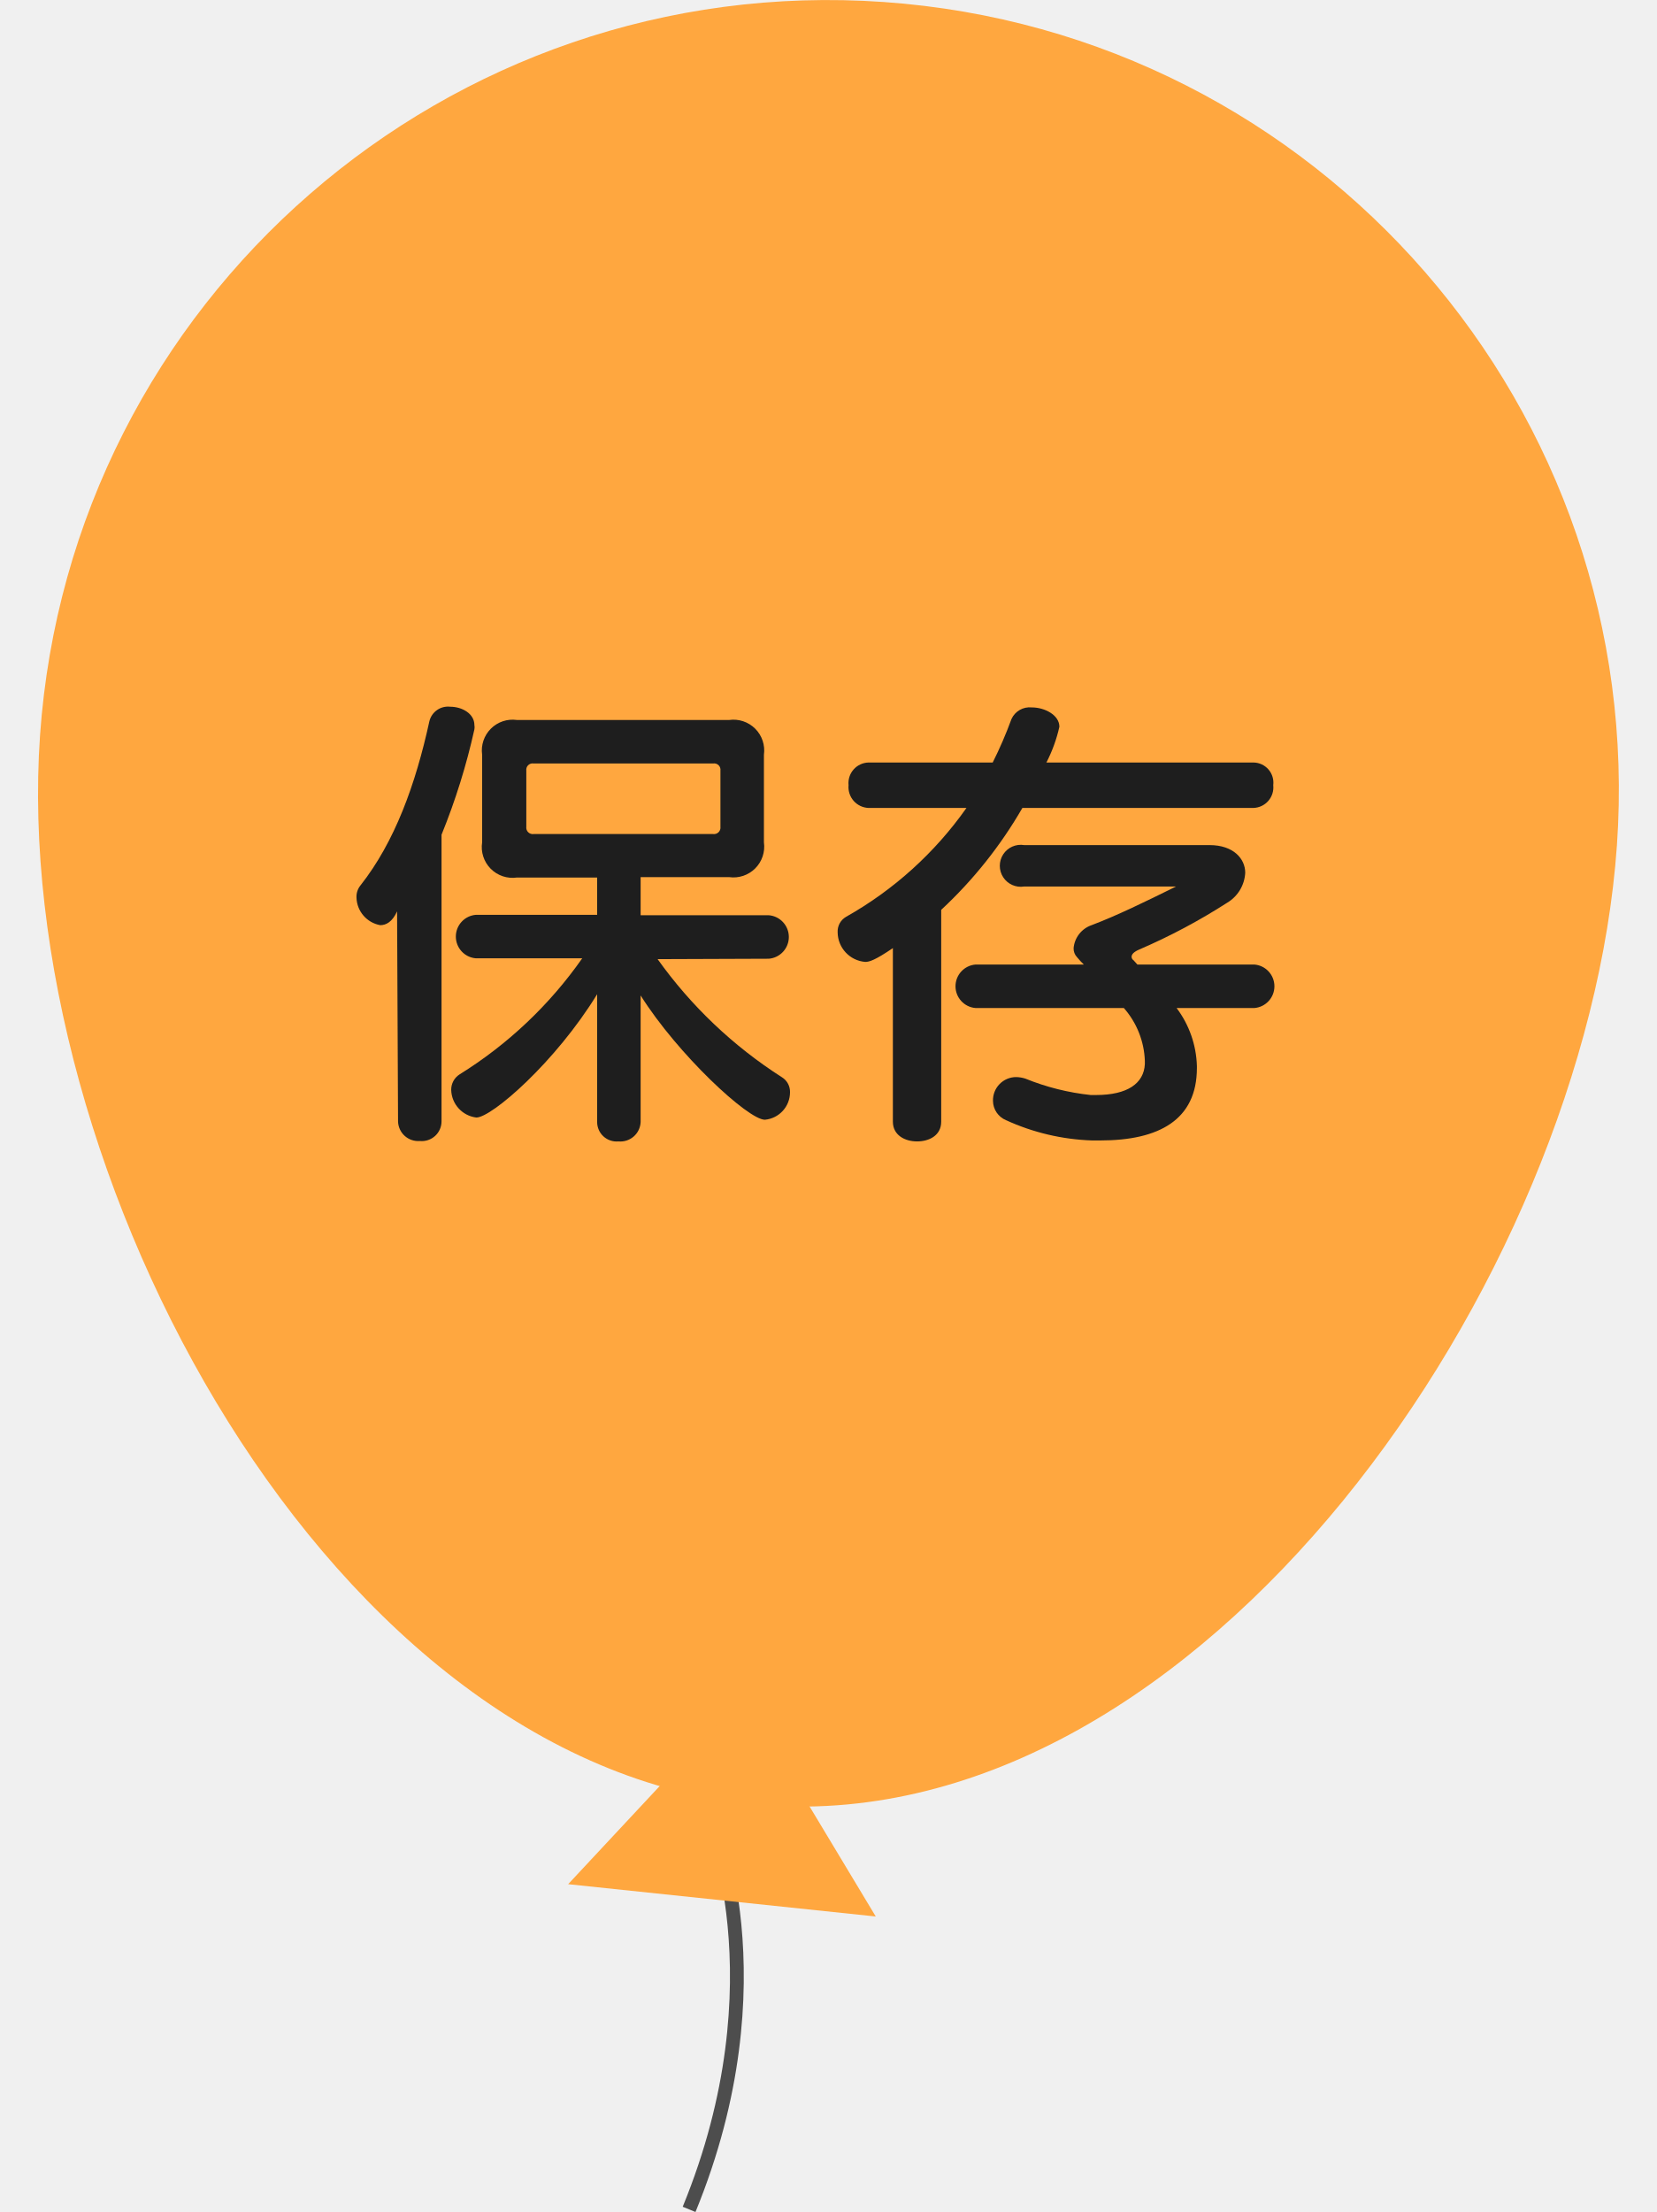
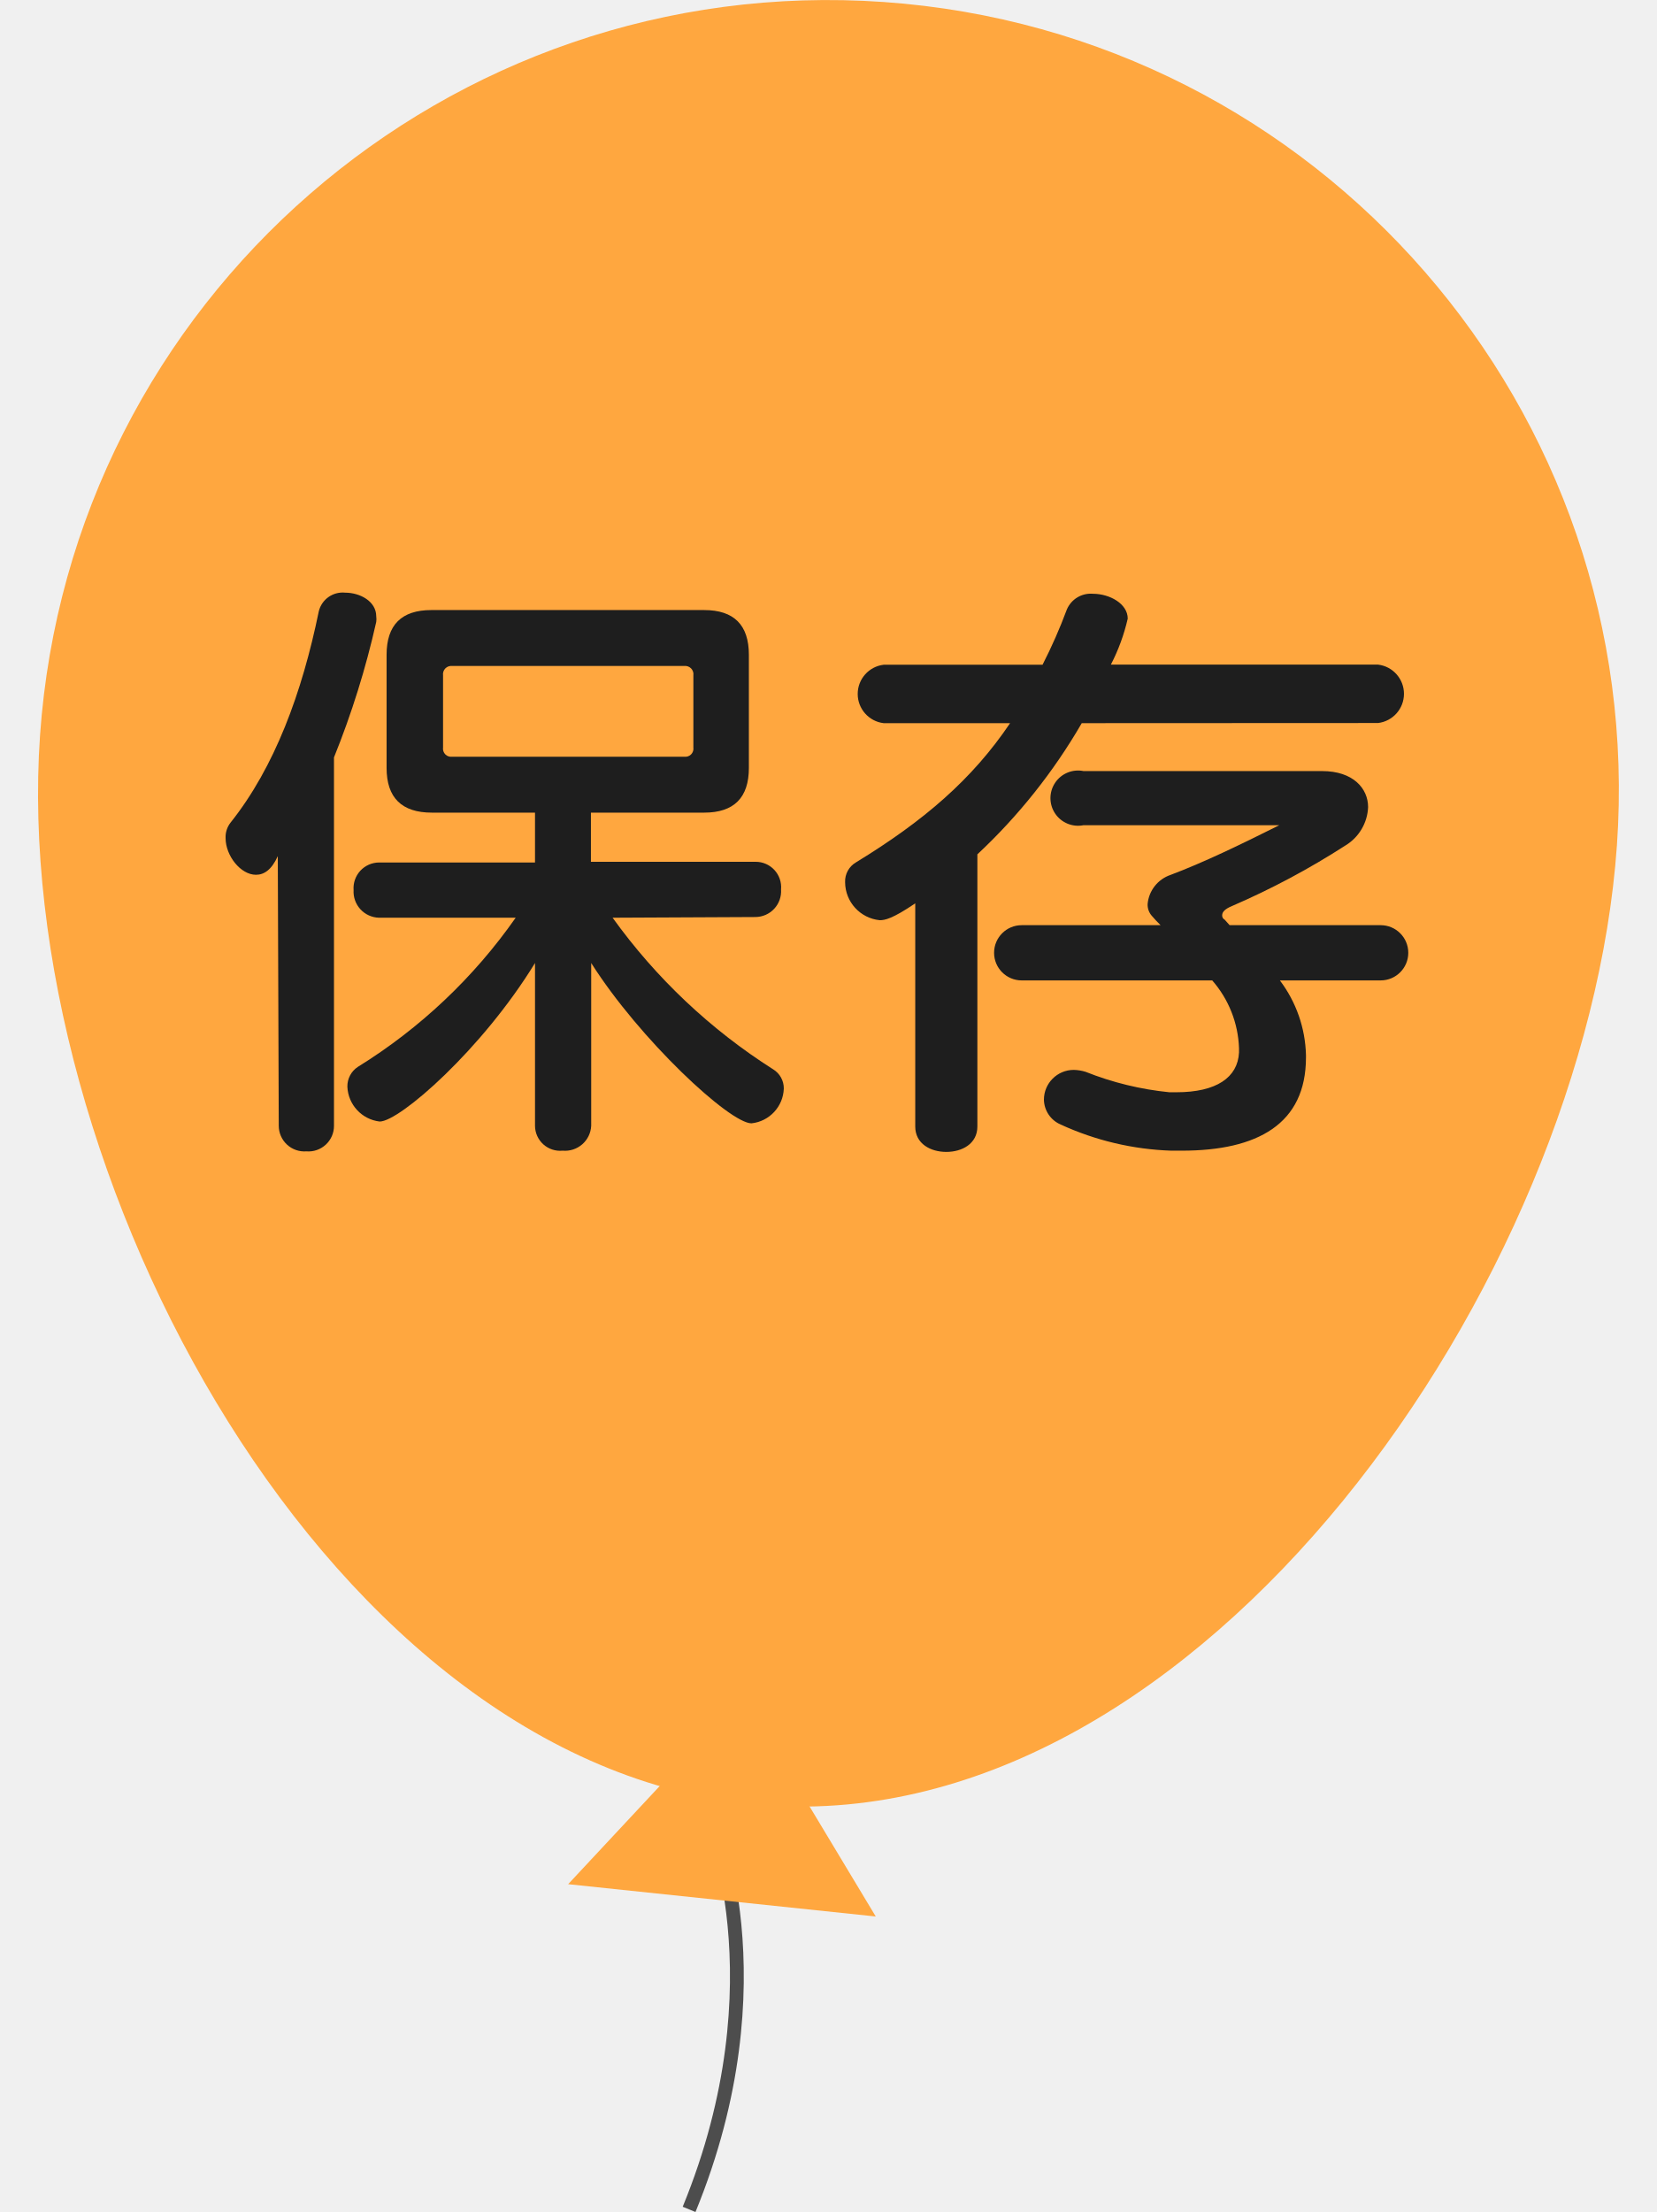
<svg xmlns="http://www.w3.org/2000/svg" viewBox="0 0 120 160.19">
  <defs>
    <style>.cls-1{fill:#fff;opacity:0;}.cls-2{fill:none;stroke:#4d4d4d;stroke-miterlimit:10;}.cls-3{fill:#ffa73f;}.cls-4{fill:#1e1e1e;}</style>
  </defs>
  <g id="レイヤー_2" data-name="レイヤー 2">
    <g id="レイヤー_1-2" data-name="レイヤー 1">
      <rect class="cls-1" width="120" height="160" />
      <path class="cls-2" d="M51.37,131.32s5.36,12.05-1.46,28.68" />
      <path class="cls-3" d="M117.11,61.24C114.9,92.78,87,133,55.47,130.74S.69,84.79,2.9,53.25a57.24,57.24,0,0,1,114.21,8Z" />
      <polygon class="cls-3" points="53.84 122.85 41.15 136.45 63.43 138.79 53.84 122.85" />
-       <path class="cls-4" d="M28.76,66c-.35.77-.8,1-1.22,1A2.09,2.09,0,0,1,25.82,65a1.3,1.3,0,0,1,.28-.87c2.49-3.15,4-7.32,5-11.9a1.39,1.39,0,0,1,1.51-1.05c.84,0,1.75.49,1.75,1.33a.83.83,0,0,1,0,.31,47.74,47.74,0,0,1-2.38,7.63V81.19a1.43,1.43,0,0,1-1.57,1.44,1.46,1.46,0,0,1-1.58-1.44Zm18.87,3.46a32.66,32.66,0,0,0,9,8.55,1.24,1.24,0,0,1,.59,1.08,2,2,0,0,1-1.82,2c-1.22,0-6.3-4.72-9-9v9.17a1.47,1.47,0,0,1-1.61,1.4,1.41,1.41,0,0,1-1.54-1.4V72c-3,4.9-7.63,8.93-8.75,8.93a2.07,2.07,0,0,1-1.82-2,1.31,1.31,0,0,1,.6-1.12,30.46,30.46,0,0,0,8.89-8.41h-7.7a1.58,1.58,0,0,1,0-3.15h8.78V63.55H37.44A2.23,2.23,0,0,1,34.92,61V54.66a2.23,2.23,0,0,1,2.52-2.52H52.81a2.23,2.23,0,0,1,2.52,2.52V61a2.23,2.23,0,0,1-2.52,2.52H46.4v2.76h9.28a1.58,1.58,0,0,1,0,3.15Zm4.55-13.65a.46.46,0,0,0-.53-.52h-13a.46.46,0,0,0-.53.52v4.06a.47.47,0,0,0,.53.53h13a.47.47,0,0,0,.53-.53Z" />
-       <path class="cls-4" d="M74.05,58.51a31.7,31.7,0,0,1-5.88,7.38V81.23c0,1-.87,1.43-1.75,1.43s-1.75-.45-1.75-1.43V68.66c-1.29.88-1.71,1-2,1a2.17,2.17,0,0,1-2-2.14,1.22,1.22,0,0,1,.6-1.12A26.68,26.68,0,0,0,70,58.51h-7.1a1.51,1.51,0,0,1-1.44-1.65,1.49,1.49,0,0,1,1.44-1.64h9a29.81,29.81,0,0,0,1.36-3.15,1.45,1.45,0,0,1,1.47-.84c.95,0,2,.56,2,1.4a10.82,10.82,0,0,1-.94,2.59h15a1.46,1.46,0,0,1,1.43,1.64,1.49,1.49,0,0,1-1.43,1.65ZM86.69,77.34c0,3.75-2.73,5.25-7,5.25h-.6a16.27,16.27,0,0,1-6.23-1.47,1.53,1.53,0,0,1-.94-1.4A1.68,1.68,0,0,1,73.6,78a2.33,2.33,0,0,1,.66.11A17.49,17.49,0,0,0,79,79.3h.38c2.28,0,3.47-.84,3.54-2.24v-.24A6.12,6.12,0,0,0,81.4,73H70.66a1.58,1.58,0,0,1,0-3.15H78.5a5.91,5.91,0,0,1-.49-.53.9.9,0,0,1-.25-.66A1.94,1.94,0,0,1,79.06,67c1.85-.7,3.85-1.68,6.12-2.8h-11a1.52,1.52,0,1,1,0-3H87.6c1.75,0,2.59,1,2.59,2a2.68,2.68,0,0,1-1.3,2.17,43.84,43.84,0,0,1-6.37,3.39c-.42.18-.56.36-.56.53a.3.3,0,0,0,.14.25l.28.31h8.47a1.58,1.58,0,0,1,0,3.15H85.22a7.34,7.34,0,0,1,1.47,4.2Z" />
+       <path class="cls-4" d="M20.12,62c-.45,1-1,1.35-1.58,1.35-1.12,0-2.2-1.39-2.2-2.65a1.7,1.7,0,0,1,.36-1.13c3.19-4,5.18-9.4,6.39-15.3A1.78,1.78,0,0,1,25,42.92c1.08,0,2.25.63,2.25,1.71a1.43,1.43,0,0,1,0,.41,63,63,0,0,1-3.06,9.81V81.53a1.85,1.85,0,0,1-2,1.85,1.86,1.86,0,0,1-2-1.85Zm24.25,4.46A42.13,42.13,0,0,0,56,77.44a1.61,1.61,0,0,1,.77,1.39,2.62,2.62,0,0,1-2.34,2.52c-1.58,0-8.1-6.07-11.61-11.61V81.53a1.9,1.9,0,0,1-2.07,1.8,1.82,1.82,0,0,1-2-1.8V69.74C34.92,76,28.94,81.22,27.5,81.22a2.65,2.65,0,0,1-2.34-2.52,1.68,1.68,0,0,1,.76-1.44,39,39,0,0,0,11.43-10.8h-9.9a1.89,1.89,0,0,1-1.84-2,1.86,1.86,0,0,1,1.84-2h11.3V58.85H31.28Q28,58.85,28,55.61V47.42q0-3.24,3.24-3.24H51q3.24,0,3.24,3.24v8.19q0,3.24-3.24,3.24H42.8v3.56H54.72a1.84,1.84,0,0,1,1.85,2,1.87,1.87,0,0,1-1.85,2Zm5.85-17.55a.6.6,0,0,0-.67-.68H32.76a.6.6,0,0,0-.67.68v5.22a.59.59,0,0,0,.67.67H49.55a.59.59,0,0,0,.67-.67Z" />
+       <path class="cls-4" d="M78.35,52.37a41.36,41.36,0,0,1-7.56,9.5V81.58c0,1.26-1.12,1.84-2.25,1.84s-2.25-.58-2.25-1.84V65.42c-1.67,1.13-2.21,1.22-2.57,1.22a2.78,2.78,0,0,1-2.51-2.75A1.59,1.59,0,0,1,62,62.45c4.91-3,8.41-6,11.16-10.08H64a2.13,2.13,0,0,1,0-4.23H75.51a37.31,37.31,0,0,0,1.76-4A1.88,1.88,0,0,1,79.16,43c1.21,0,2.52.72,2.52,1.8a14.14,14.14,0,0,1-1.22,3.33H99.81a2.13,2.13,0,0,1,0,4.23ZM94.59,76.58c0,4.82-3.51,6.75-9,6.75h-.76a20.84,20.84,0,0,1-8-1.89,2,2,0,0,1-1.22-1.8,2.16,2.16,0,0,1,2.16-2.16,3.14,3.14,0,0,1,.86.14,22.36,22.36,0,0,0,6.07,1.48h.5c2.92,0,4.45-1.08,4.54-2.88v-.31A7.85,7.85,0,0,0,87.8,71H74a2,2,0,0,1,0-4H84.06c-.22-.22-.45-.45-.63-.67a1.22,1.22,0,0,1-.31-.86,2.46,2.46,0,0,1,1.66-2.11c2.39-.9,5-2.16,7.88-3.6H78.48a2,2,0,1,1,0-3.92H95.76c2.25,0,3.33,1.26,3.33,2.61a3.41,3.41,0,0,1-1.66,2.79,56.5,56.5,0,0,1-8.19,4.37c-.54.22-.72.45-.72.67a.33.33,0,0,0,.18.32c.09.09.27.31.36.4H100a2,2,0,0,1,0,4H92.7a9.35,9.35,0,0,1,1.89,5.4Z" />
    </g>
  </g>
</svg>
